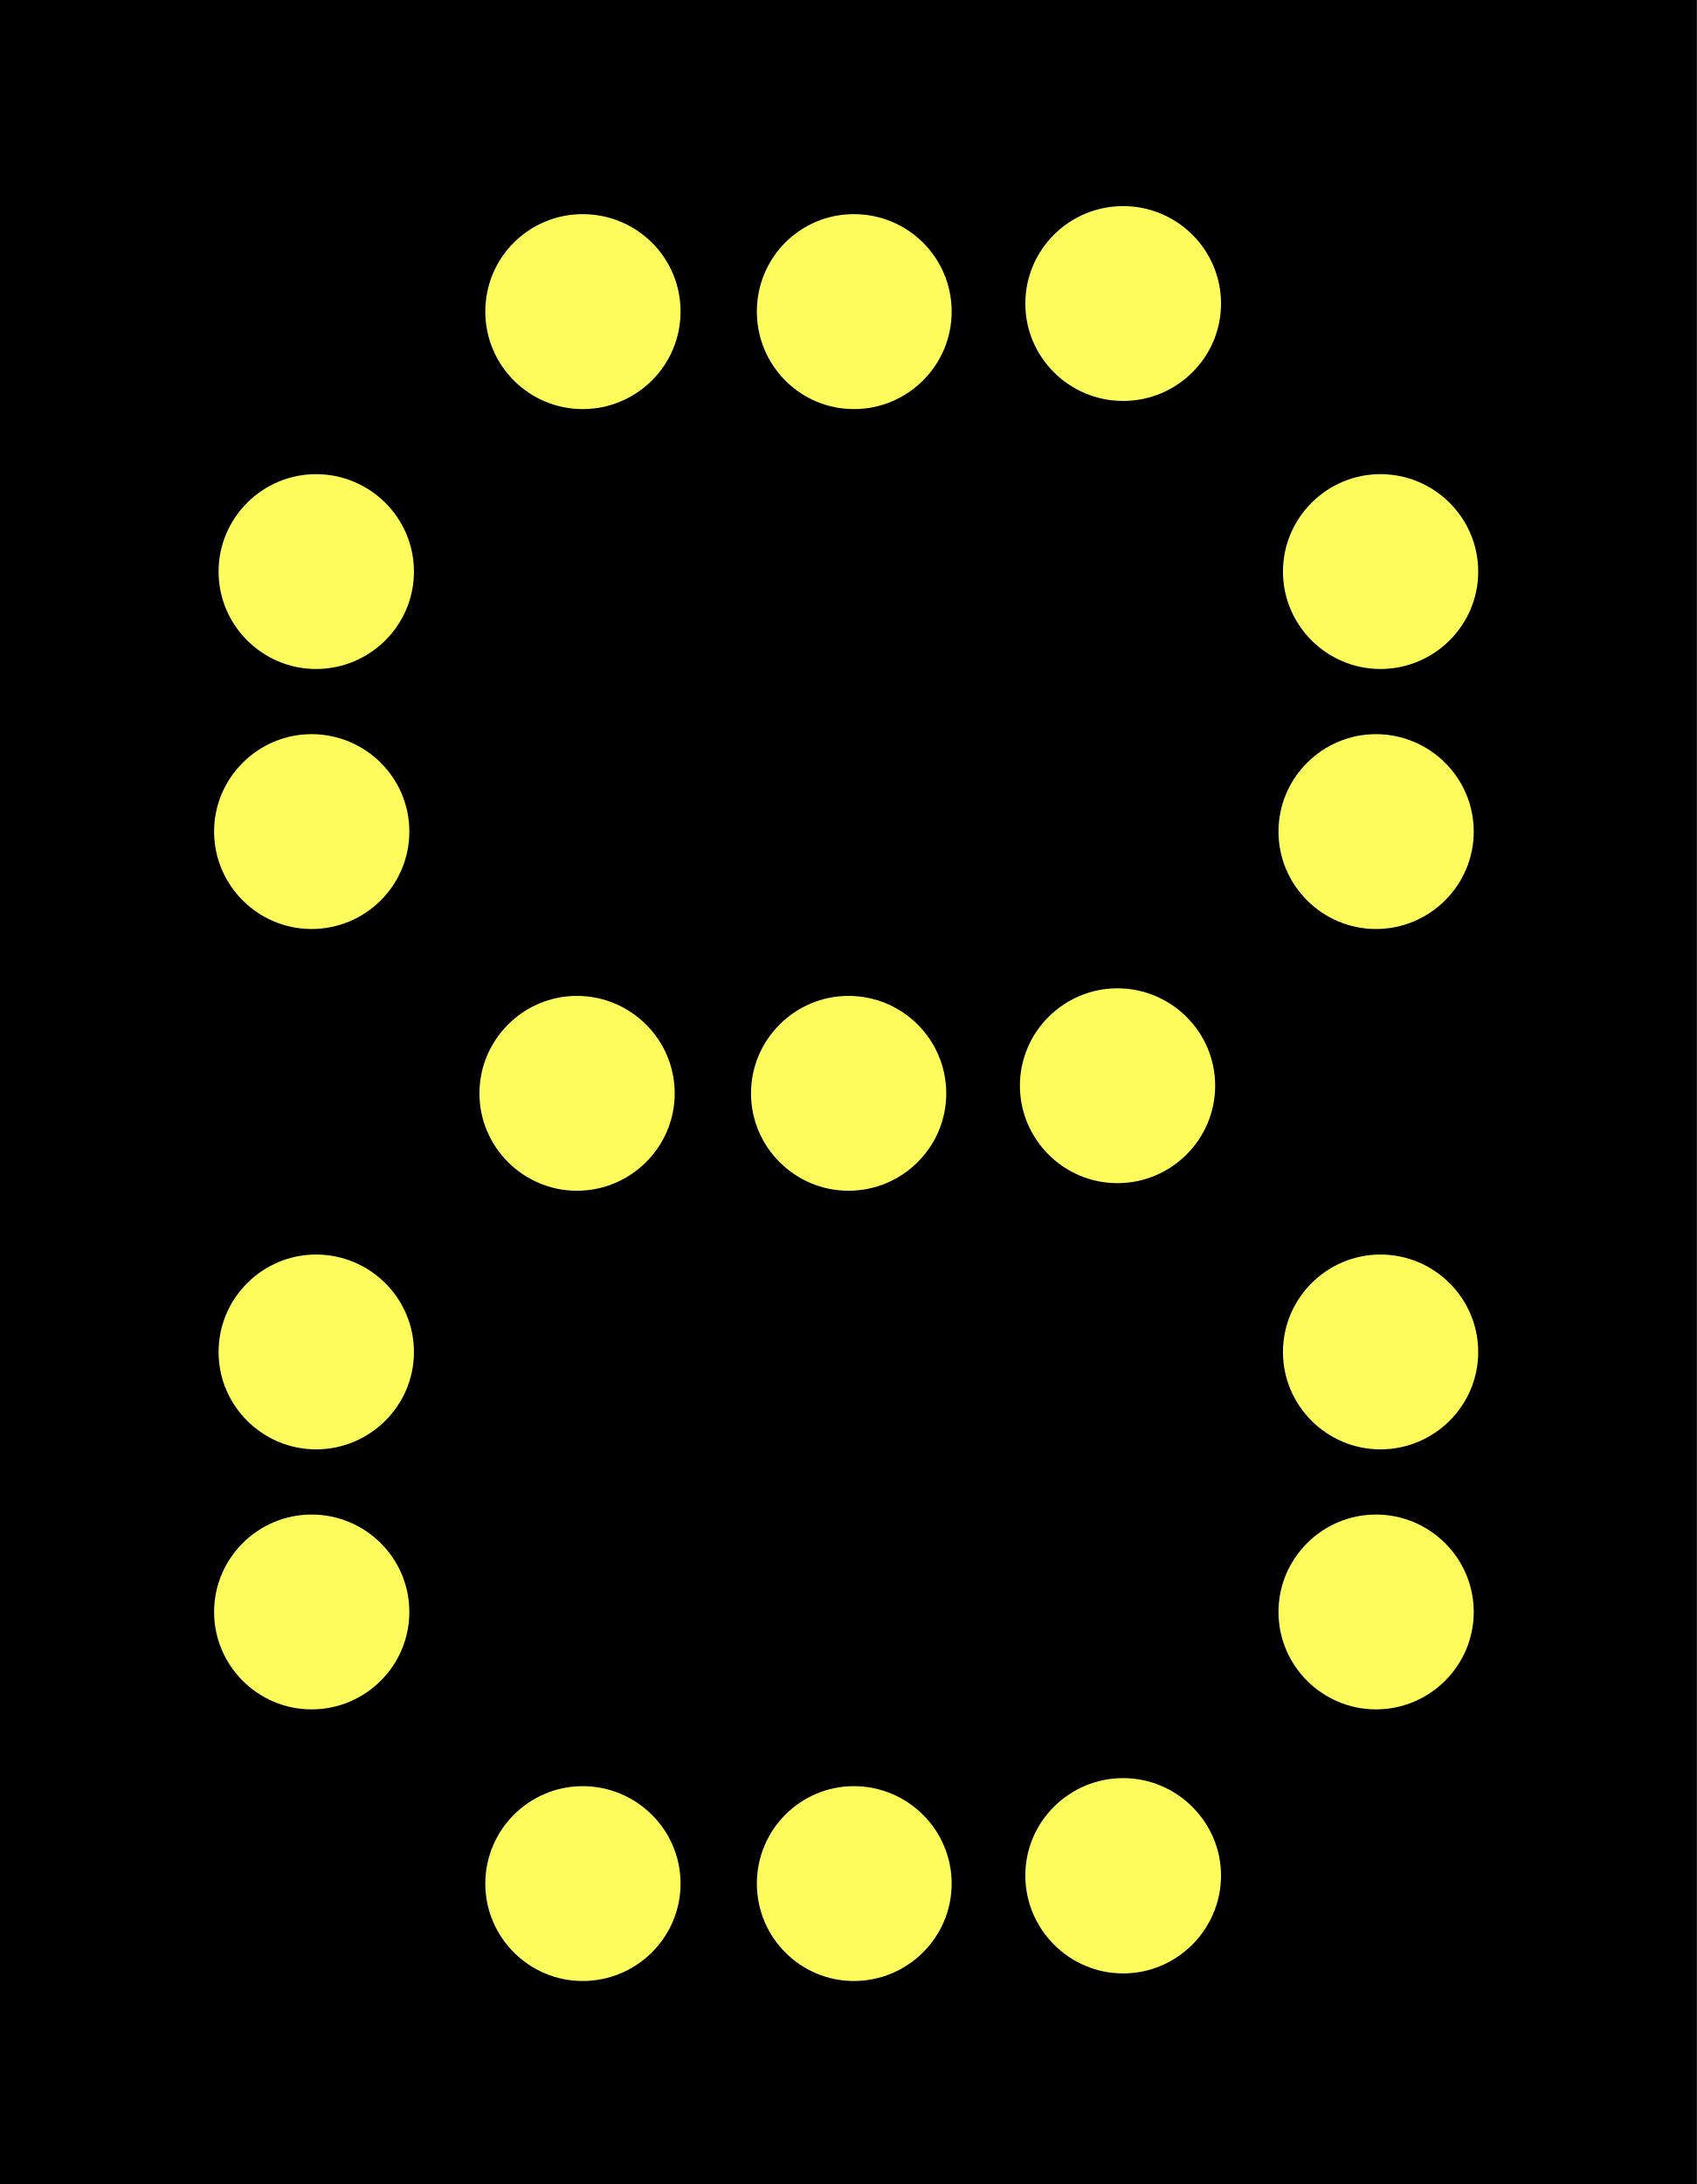
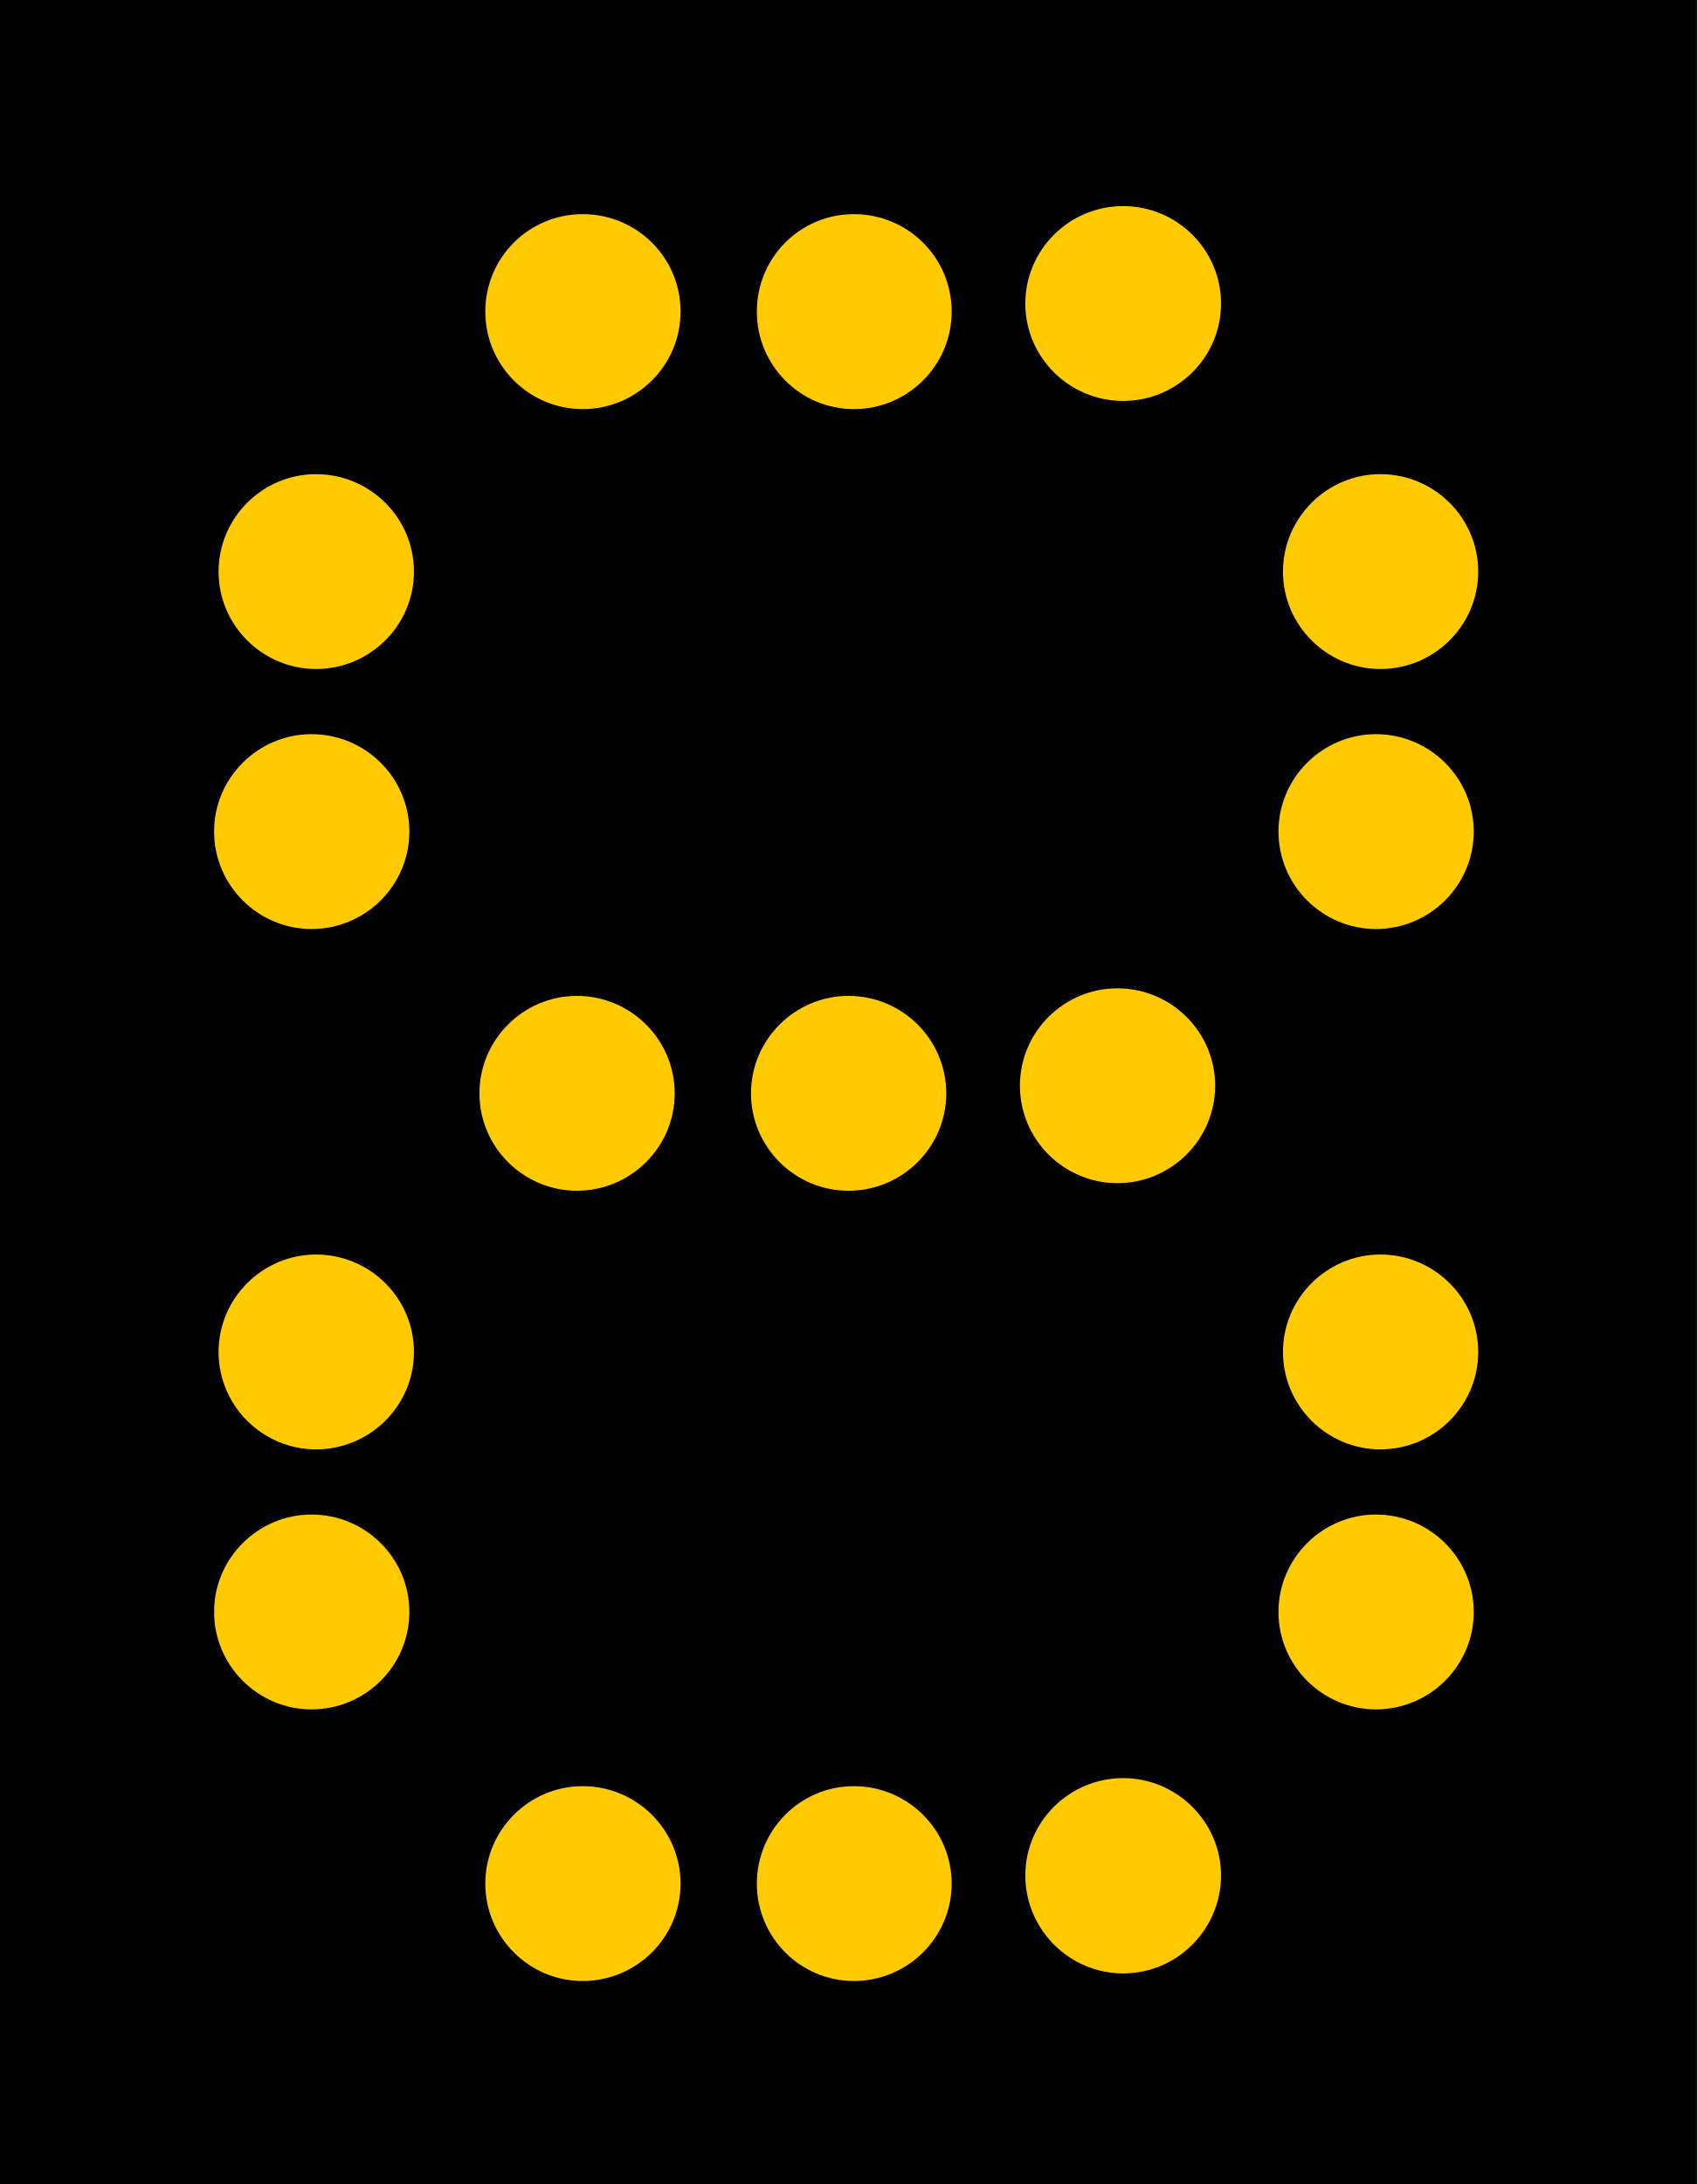
<svg xmlns="http://www.w3.org/2000/svg" width="14.766" height="19" viewBox="0 0 14.766 19">
  <path fill-rule="nonzero" fill="rgb(0%, 0%, 0%)" fill-opacity="1" d="M 0 0 L 14.766 0 L 14.766 19 L 0 19 Z M 0 0 " />
-   <path fill-rule="nonzero" fill="rgb(99.608%, 98.824%, 36.471%)" fill-opacity="1" d="M 5.922 2.711 C 5.922 3.18 5.539 3.559 5.07 3.559 C 4.605 3.559 4.223 3.18 4.223 2.711 C 4.223 2.238 4.605 1.863 5.07 1.863 C 5.539 1.863 5.922 2.238 5.922 2.711 Z M 5.922 2.711 " />
-   <path fill-rule="nonzero" fill="rgb(99.608%, 98.824%, 36.471%)" fill-opacity="1" d="M 8.281 2.711 C 8.281 3.18 7.898 3.559 7.43 3.559 C 6.965 3.559 6.586 3.18 6.586 2.711 C 6.586 2.238 6.965 1.863 7.43 1.863 C 7.898 1.863 8.281 2.238 8.281 2.711 Z M 8.281 2.711 " />
-   <path fill-rule="nonzero" fill="rgb(99.608%, 98.824%, 36.471%)" fill-opacity="1" d="M 10.625 2.641 C 10.625 3.109 10.242 3.488 9.773 3.488 C 9.305 3.488 8.922 3.109 8.922 2.641 C 8.922 2.172 9.305 1.793 9.773 1.793 C 10.242 1.793 10.625 2.172 10.625 2.641 Z M 10.625 2.641 " />
-   <path fill-rule="nonzero" fill="rgb(99.608%, 98.824%, 36.471%)" fill-opacity="1" d="M 5.871 9.512 C 5.871 9.98 5.488 10.359 5.02 10.359 C 4.555 10.359 4.172 9.98 4.172 9.512 C 4.172 9.043 4.555 8.664 5.02 8.664 C 5.488 8.664 5.871 9.043 5.871 9.512 Z M 5.871 9.512 " />
-   <path fill-rule="nonzero" fill="rgb(99.608%, 98.824%, 36.471%)" fill-opacity="1" d="M 8.234 9.512 C 8.234 9.98 7.852 10.359 7.383 10.359 C 6.918 10.359 6.535 9.98 6.535 9.512 C 6.535 9.043 6.918 8.664 7.383 8.664 C 7.852 8.664 8.234 9.043 8.234 9.512 Z M 8.234 9.512 " />
-   <path fill-rule="nonzero" fill="rgb(99.608%, 98.824%, 36.471%)" fill-opacity="1" d="M 10.574 9.445 C 10.574 9.914 10.191 10.293 9.723 10.293 C 9.258 10.293 8.875 9.914 8.875 9.445 C 8.875 8.977 9.258 8.598 9.723 8.598 C 10.191 8.598 10.574 8.977 10.574 9.445 Z M 10.574 9.445 " />
-   <path fill-rule="nonzero" fill="rgb(99.608%, 98.824%, 36.471%)" fill-opacity="1" d="M 5.922 16.387 C 5.922 16.855 5.539 17.234 5.07 17.234 C 4.605 17.234 4.223 16.855 4.223 16.387 C 4.223 15.918 4.605 15.539 5.07 15.539 C 5.539 15.539 5.922 15.918 5.922 16.387 Z M 5.922 16.387 " />
-   <path fill-rule="nonzero" fill="rgb(99.608%, 98.824%, 36.471%)" fill-opacity="1" d="M 8.281 16.387 C 8.281 16.855 7.898 17.234 7.43 17.234 C 6.965 17.234 6.586 16.855 6.586 16.387 C 6.586 15.918 6.965 15.539 7.43 15.539 C 7.898 15.539 8.281 15.918 8.281 16.387 Z M 8.281 16.387 " />
-   <path fill-rule="nonzero" fill="rgb(99.608%, 98.824%, 36.471%)" fill-opacity="1" d="M 10.625 16.316 C 10.625 16.785 10.242 17.168 9.773 17.168 C 9.305 17.168 8.922 16.785 8.922 16.316 C 8.922 15.848 9.305 15.469 9.773 15.469 C 10.242 15.469 10.625 15.852 10.625 16.316 Z M 10.625 16.316 " />
-   <path fill-rule="nonzero" fill="rgb(99.608%, 98.824%, 36.471%)" fill-opacity="1" d="M 12.863 4.973 C 12.863 5.441 12.48 5.82 12.012 5.82 C 11.547 5.82 11.164 5.441 11.164 4.973 C 11.164 4.504 11.547 4.125 12.012 4.125 C 12.48 4.125 12.863 4.504 12.863 4.973 Z M 12.863 4.973 " />
-   <path fill-rule="nonzero" fill="rgb(99.608%, 98.824%, 36.471%)" fill-opacity="1" d="M 12.824 7.234 C 12.824 7.703 12.441 8.082 11.973 8.082 C 11.508 8.082 11.125 7.703 11.125 7.234 C 11.125 6.766 11.508 6.387 11.973 6.387 C 12.441 6.387 12.824 6.766 12.824 7.234 Z M 12.824 7.234 " />
-   <path fill-rule="nonzero" fill="rgb(99.608%, 98.824%, 36.471%)" fill-opacity="1" d="M 3.602 4.973 C 3.602 5.441 3.219 5.82 2.75 5.82 C 2.285 5.82 1.902 5.441 1.902 4.973 C 1.902 4.504 2.285 4.125 2.75 4.125 C 3.219 4.125 3.602 4.504 3.602 4.973 Z M 3.602 4.973 " />
-   <path fill-rule="nonzero" fill="rgb(99.608%, 98.824%, 36.471%)" fill-opacity="1" d="M 3.562 7.234 C 3.562 7.703 3.18 8.082 2.711 8.082 C 2.246 8.082 1.863 7.703 1.863 7.234 C 1.863 6.766 2.246 6.387 2.711 6.387 C 3.18 6.387 3.562 6.766 3.562 7.234 Z M 3.562 7.234 " />
-   <path fill-rule="nonzero" fill="rgb(99.608%, 98.824%, 36.471%)" fill-opacity="1" d="M 3.602 11.762 C 3.602 12.23 3.219 12.609 2.75 12.609 C 2.285 12.609 1.902 12.23 1.902 11.762 C 1.902 11.293 2.285 10.914 2.75 10.914 C 3.219 10.914 3.602 11.293 3.602 11.762 Z M 3.602 11.762 " />
-   <path fill-rule="nonzero" fill="rgb(99.608%, 98.824%, 36.471%)" fill-opacity="1" d="M 3.562 14.023 C 3.562 14.492 3.18 14.871 2.711 14.871 C 2.246 14.871 1.863 14.492 1.863 14.023 C 1.863 13.555 2.246 13.176 2.711 13.176 C 3.18 13.176 3.562 13.555 3.562 14.023 Z M 3.562 14.023 " />
-   <path fill-rule="nonzero" fill="rgb(99.608%, 98.824%, 36.471%)" fill-opacity="1" d="M 12.863 11.762 C 12.863 12.23 12.48 12.609 12.012 12.609 C 11.547 12.609 11.164 12.23 11.164 11.762 C 11.164 11.293 11.547 10.914 12.012 10.914 C 12.48 10.914 12.863 11.293 12.863 11.762 Z M 12.863 11.762 " />
-   <path fill-rule="nonzero" fill="rgb(99.608%, 98.824%, 36.471%)" fill-opacity="1" d="M 12.824 14.023 C 12.824 14.492 12.441 14.871 11.973 14.871 C 11.508 14.871 11.125 14.492 11.125 14.023 C 11.125 13.555 11.508 13.176 11.973 13.176 C 12.441 13.176 12.824 13.555 12.824 14.023 Z M 12.824 14.023 " />
+   <path fill-rule="nonzero" fill="rgb(100%, 79.608%, 0%)" fill-opacity="1" d="M 5.922 2.711 C 5.922 3.18 5.539 3.559 5.07 3.559 C 4.605 3.559 4.223 3.18 4.223 2.711 C 4.223 2.238 4.605 1.863 5.07 1.863 C 5.539 1.863 5.922 2.238 5.922 2.711 Z M 5.922 2.711 " />
+   <path fill-rule="nonzero" fill="rgb(100%, 79.608%, 0%)" fill-opacity="1" d="M 8.281 2.711 C 8.281 3.18 7.898 3.559 7.43 3.559 C 6.965 3.559 6.586 3.18 6.586 2.711 C 6.586 2.238 6.965 1.863 7.43 1.863 C 7.898 1.863 8.281 2.238 8.281 2.711 Z M 8.281 2.711 " />
+   <path fill-rule="nonzero" fill="rgb(100%, 79.608%, 0%)" fill-opacity="1" d="M 10.625 2.641 C 10.625 3.109 10.242 3.488 9.773 3.488 C 9.305 3.488 8.922 3.109 8.922 2.641 C 8.922 2.172 9.305 1.793 9.773 1.793 C 10.242 1.793 10.625 2.172 10.625 2.641 Z M 10.625 2.641 " />
+   <path fill-rule="nonzero" fill="rgb(100%, 79.608%, 0%)" fill-opacity="1" d="M 5.871 9.512 C 5.871 9.98 5.488 10.359 5.02 10.359 C 4.555 10.359 4.172 9.98 4.172 9.512 C 4.172 9.043 4.555 8.664 5.02 8.664 C 5.488 8.664 5.871 9.043 5.871 9.512 Z M 5.871 9.512 " />
+   <path fill-rule="nonzero" fill="rgb(100%, 79.608%, 0%)" fill-opacity="1" d="M 8.234 9.512 C 8.234 9.98 7.852 10.359 7.383 10.359 C 6.918 10.359 6.535 9.98 6.535 9.512 C 6.535 9.043 6.918 8.664 7.383 8.664 C 7.852 8.664 8.234 9.043 8.234 9.512 Z M 8.234 9.512 " />
+   <path fill-rule="nonzero" fill="rgb(100%, 79.608%, 0%)" fill-opacity="1" d="M 10.574 9.445 C 10.574 9.914 10.191 10.293 9.723 10.293 C 9.258 10.293 8.875 9.914 8.875 9.445 C 8.875 8.977 9.258 8.598 9.723 8.598 C 10.191 8.598 10.574 8.977 10.574 9.445 Z M 10.574 9.445 " />
+   <path fill-rule="nonzero" fill="rgb(100%, 79.608%, 0%)" fill-opacity="1" d="M 5.922 16.387 C 5.922 16.855 5.539 17.234 5.07 17.234 C 4.605 17.234 4.223 16.855 4.223 16.387 C 4.223 15.918 4.605 15.539 5.07 15.539 C 5.539 15.539 5.922 15.918 5.922 16.387 Z M 5.922 16.387 " />
+   <path fill-rule="nonzero" fill="rgb(100%, 79.608%, 0%)" fill-opacity="1" d="M 8.281 16.387 C 8.281 16.855 7.898 17.234 7.43 17.234 C 6.965 17.234 6.586 16.855 6.586 16.387 C 6.586 15.918 6.965 15.539 7.43 15.539 C 7.898 15.539 8.281 15.918 8.281 16.387 Z M 8.281 16.387 " />
+   <path fill-rule="nonzero" fill="rgb(100%, 79.608%, 0%)" fill-opacity="1" d="M 10.625 16.316 C 10.625 16.785 10.242 17.168 9.773 17.168 C 9.305 17.168 8.922 16.785 8.922 16.316 C 8.922 15.848 9.305 15.469 9.773 15.469 C 10.242 15.469 10.625 15.852 10.625 16.316 Z M 10.625 16.316 " />
+   <path fill-rule="nonzero" fill="rgb(100%, 79.608%, 0%)" fill-opacity="1" d="M 12.863 4.973 C 12.863 5.441 12.48 5.82 12.012 5.82 C 11.547 5.82 11.164 5.441 11.164 4.973 C 11.164 4.504 11.547 4.125 12.012 4.125 C 12.48 4.125 12.863 4.504 12.863 4.973 Z M 12.863 4.973 " />
+   <path fill-rule="nonzero" fill="rgb(100%, 79.608%, 0%)" fill-opacity="1" d="M 12.824 7.234 C 12.824 7.703 12.441 8.082 11.973 8.082 C 11.508 8.082 11.125 7.703 11.125 7.234 C 11.125 6.766 11.508 6.387 11.973 6.387 C 12.441 6.387 12.824 6.766 12.824 7.234 Z M 12.824 7.234 " />
+   <path fill-rule="nonzero" fill="rgb(100%, 79.608%, 0%)" fill-opacity="1" d="M 3.602 4.973 C 3.602 5.441 3.219 5.82 2.75 5.82 C 2.285 5.82 1.902 5.441 1.902 4.973 C 1.902 4.504 2.285 4.125 2.75 4.125 C 3.219 4.125 3.602 4.504 3.602 4.973 Z M 3.602 4.973 " />
+   <path fill-rule="nonzero" fill="rgb(100%, 79.608%, 0%)" fill-opacity="1" d="M 3.562 7.234 C 3.562 7.703 3.18 8.082 2.711 8.082 C 2.246 8.082 1.863 7.703 1.863 7.234 C 1.863 6.766 2.246 6.387 2.711 6.387 C 3.18 6.387 3.562 6.766 3.562 7.234 Z M 3.562 7.234 " />
+   <path fill-rule="nonzero" fill="rgb(100%, 79.608%, 0%)" fill-opacity="1" d="M 3.602 11.762 C 3.602 12.23 3.219 12.609 2.75 12.609 C 2.285 12.609 1.902 12.23 1.902 11.762 C 1.902 11.293 2.285 10.914 2.75 10.914 C 3.219 10.914 3.602 11.293 3.602 11.762 Z M 3.602 11.762 " />
+   <path fill-rule="nonzero" fill="rgb(100%, 79.608%, 0%)" fill-opacity="1" d="M 3.562 14.023 C 3.562 14.492 3.18 14.871 2.711 14.871 C 2.246 14.871 1.863 14.492 1.863 14.023 C 1.863 13.555 2.246 13.176 2.711 13.176 C 3.18 13.176 3.562 13.555 3.562 14.023 Z M 3.562 14.023 " />
+   <path fill-rule="nonzero" fill="rgb(100%, 79.608%, 0%)" fill-opacity="1" d="M 12.863 11.762 C 12.863 12.23 12.48 12.609 12.012 12.609 C 11.547 12.609 11.164 12.23 11.164 11.762 C 11.164 11.293 11.547 10.914 12.012 10.914 C 12.48 10.914 12.863 11.293 12.863 11.762 Z M 12.863 11.762 " />
+   <path fill-rule="nonzero" fill="rgb(100%, 79.608%, 0%)" fill-opacity="1" d="M 12.824 14.023 C 12.824 14.492 12.441 14.871 11.973 14.871 C 11.508 14.871 11.125 14.492 11.125 14.023 C 11.125 13.555 11.508 13.176 11.973 13.176 C 12.441 13.176 12.824 13.555 12.824 14.023 Z M 12.824 14.023 " />
</svg>
